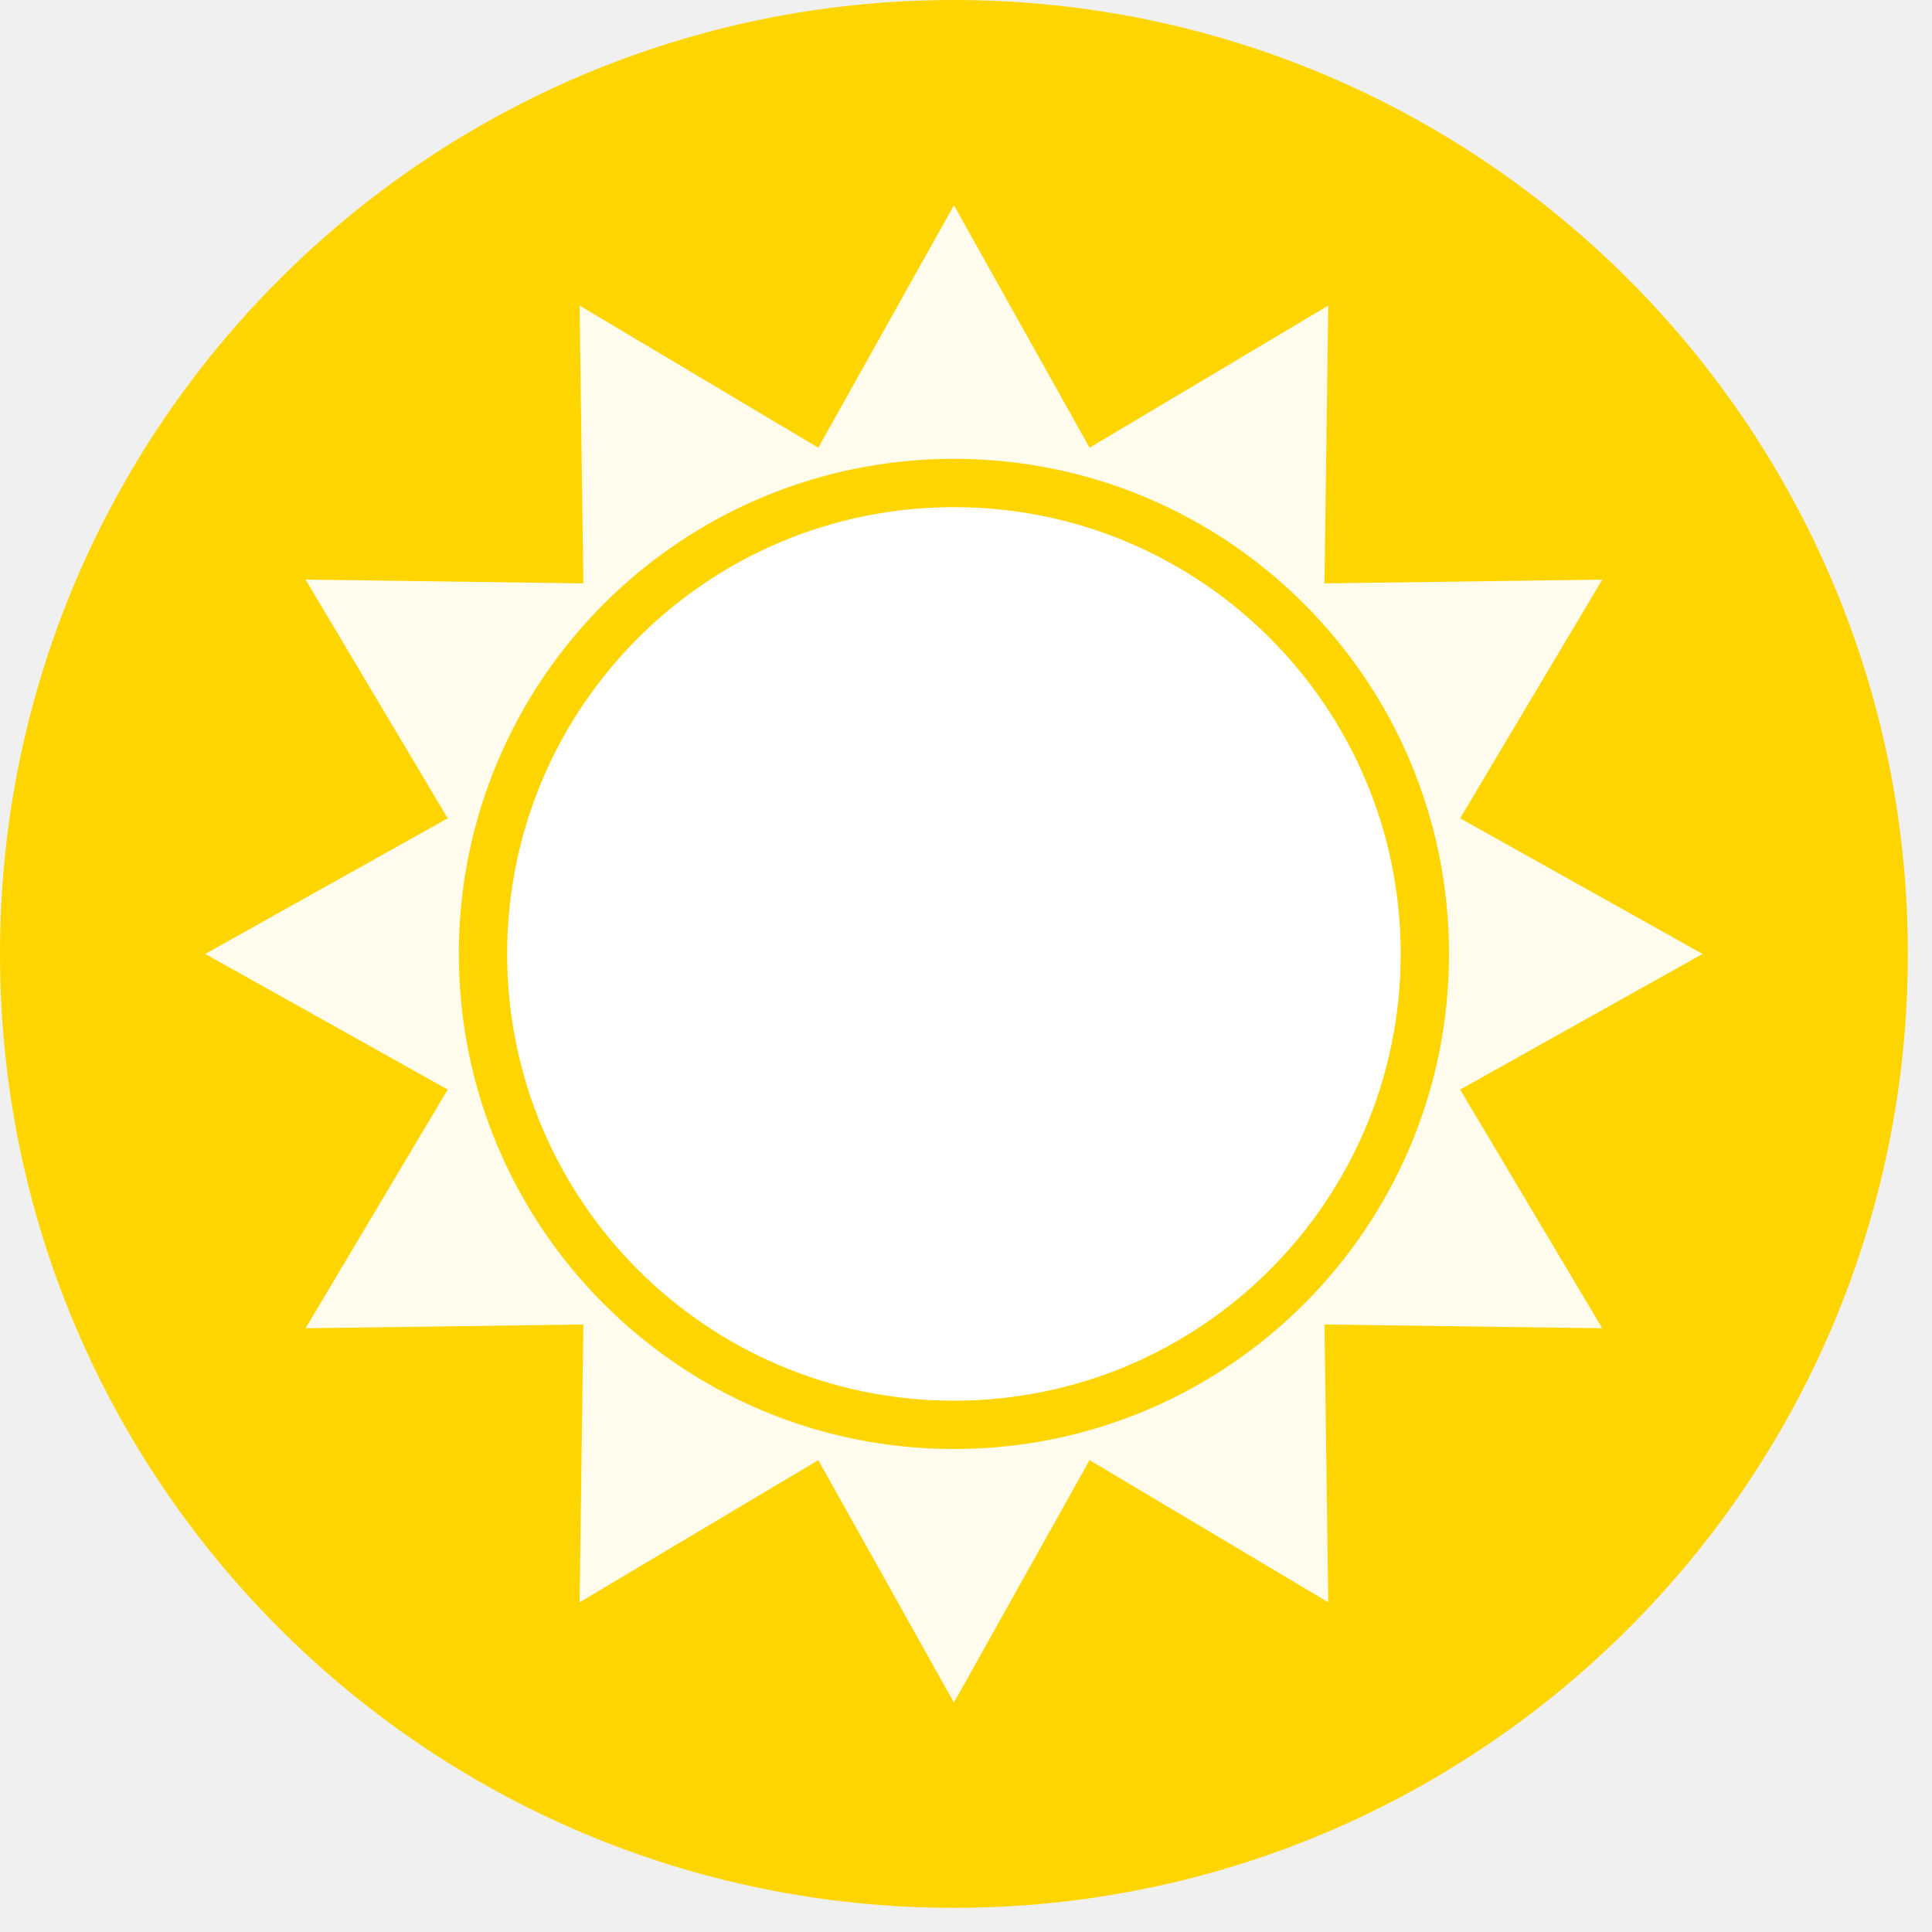
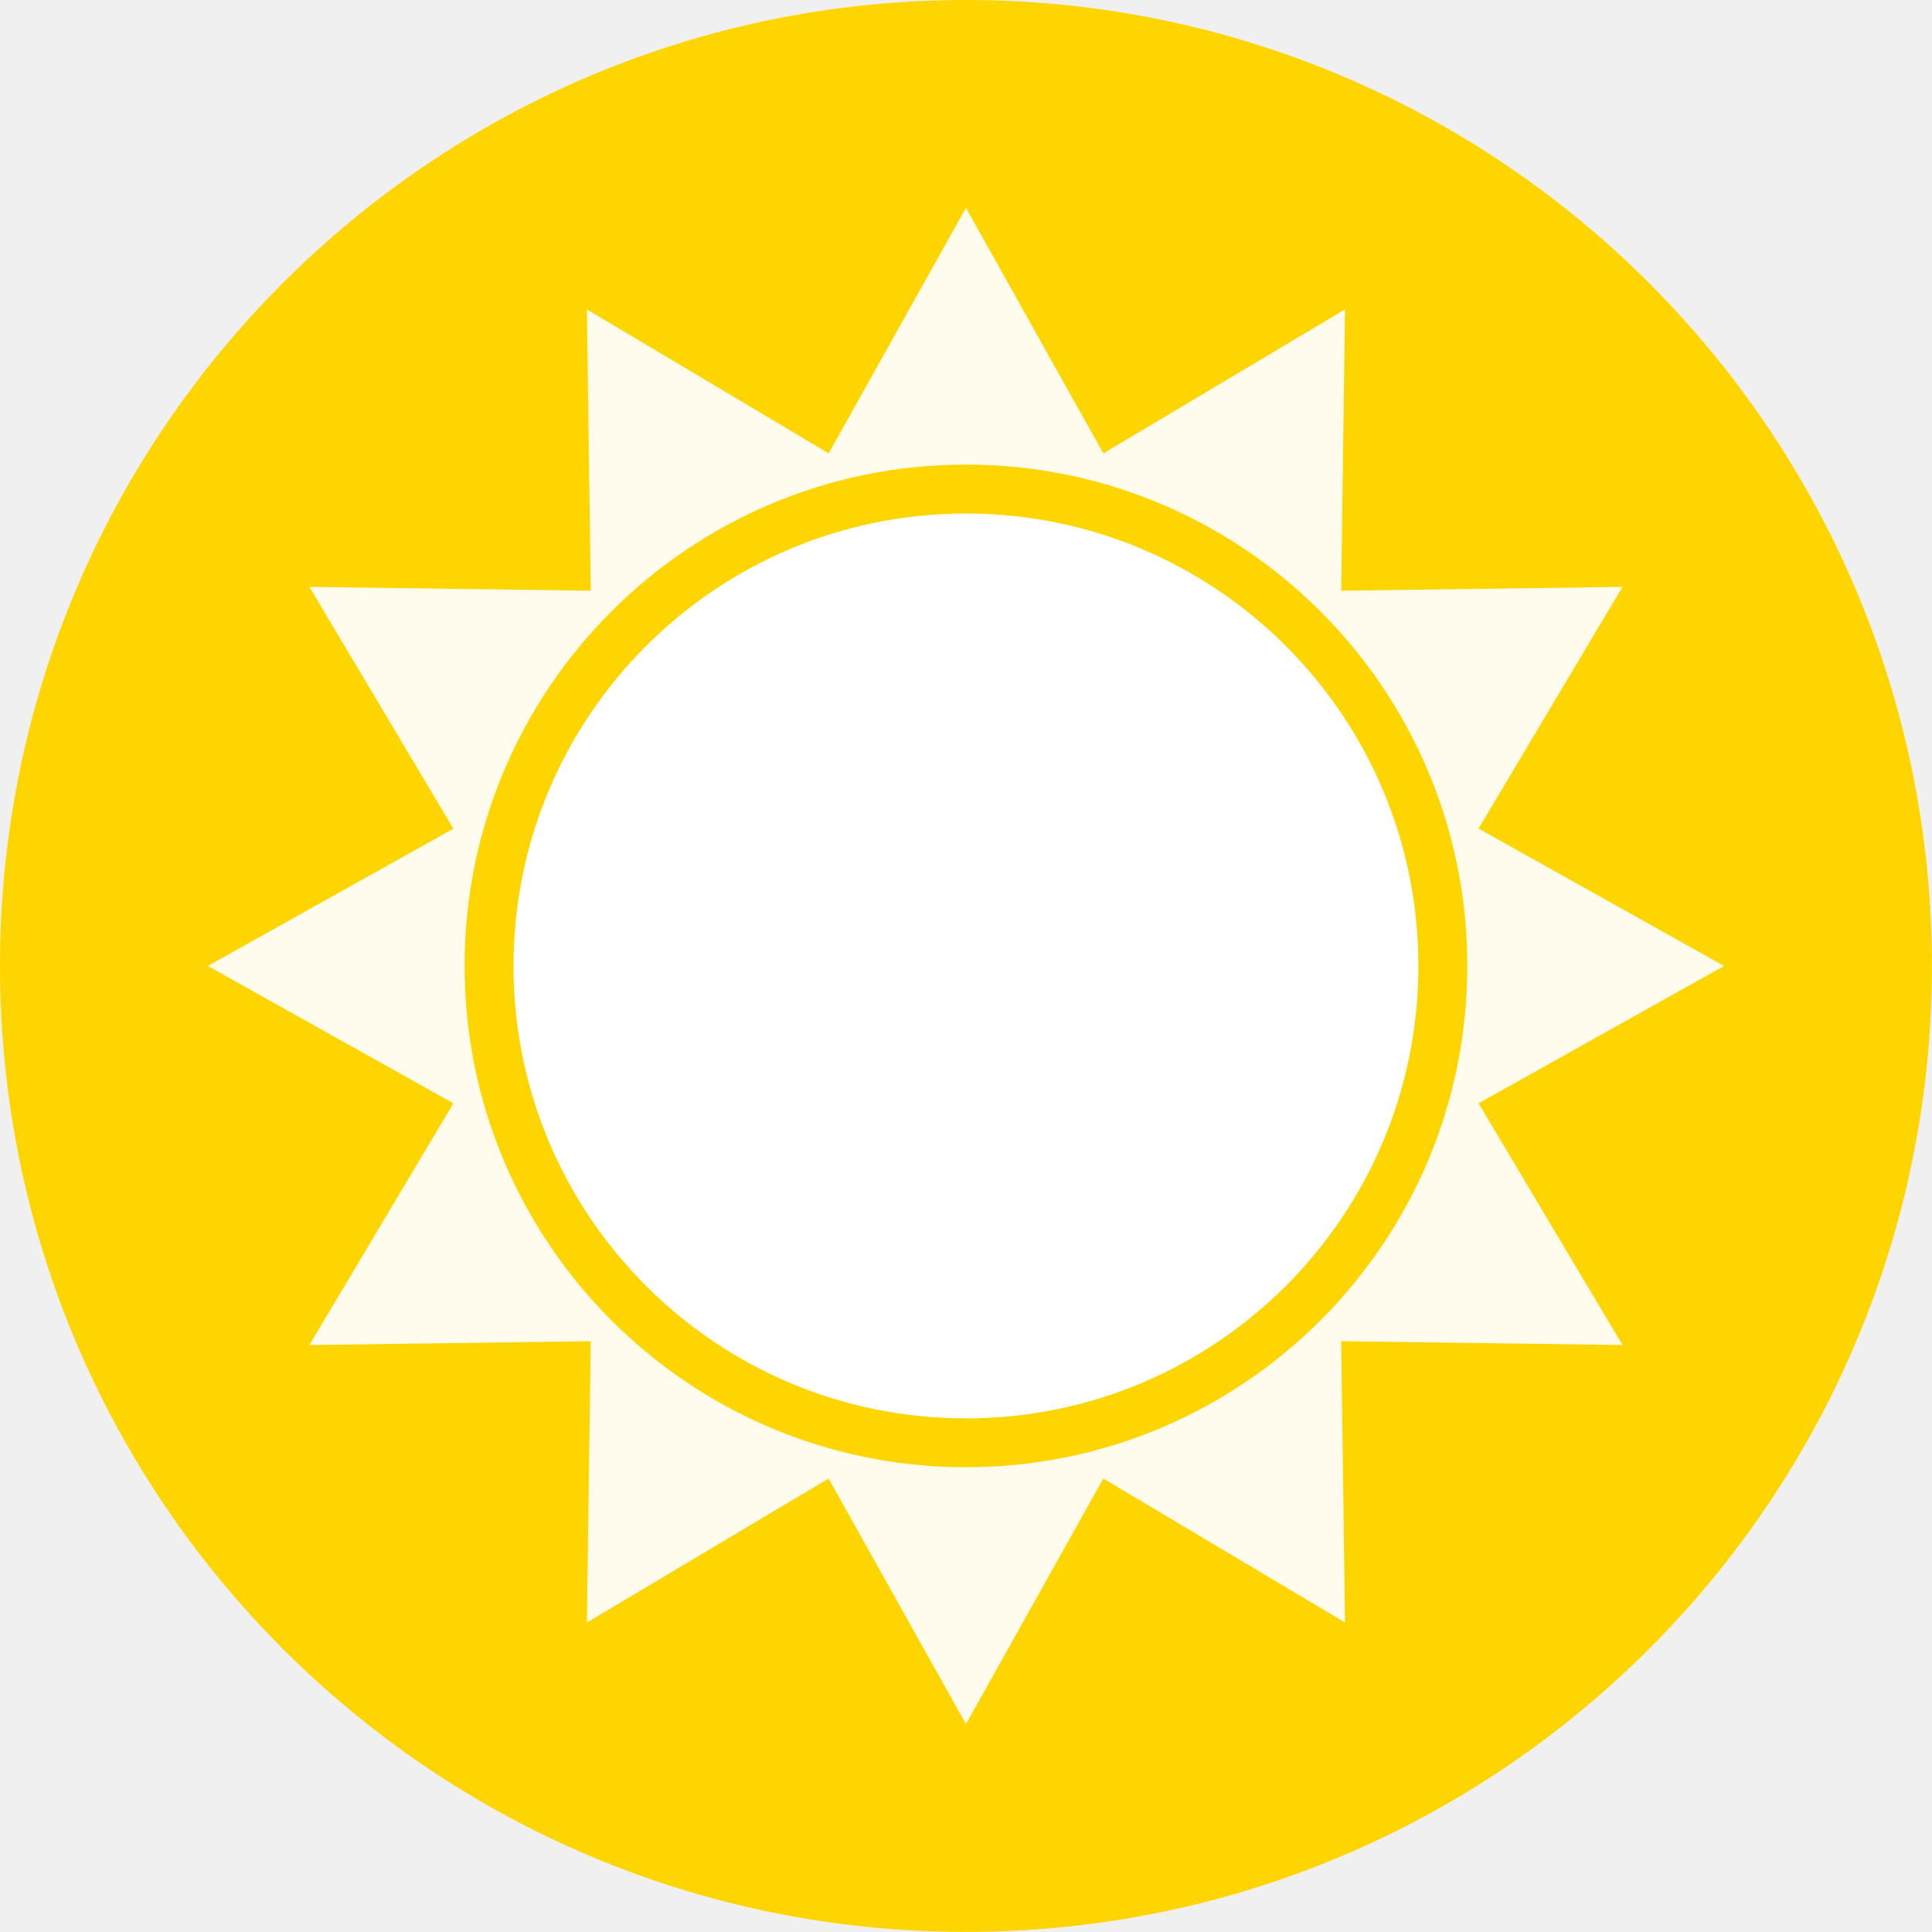
- <svg xmlns="http://www.w3.org/2000/svg" width="80mm" height="80mm" viewBox="0 0 80 80" version="1.1" id="svg1">
-   <g>
-     <circle style="fill:#ffd500;fill-opacity:1;stroke-width:42.624;stroke-linejoin:round;stroke-miterlimit:0" id="path1" cx="39.5" cy="39.5" r="39.5" />
-     <path d="m 39.5,8.5 -5.617,10.039 -9.884,-5.886 0.156,11.503 -11.503,-0.156 5.886,9.884 -10.04,5.616 10.04,5.617 -5.886,9.884 11.503,-0.156 -0.156,11.503 9.884,-5.886 5.617,10.039 5.616,-10.039 9.884,5.886 -0.156,-11.503 11.503,0.156 -5.886,-9.884 10.039,-5.617 -10.039,-5.616 5.886,-9.884 -11.503,0.156 0.156,-11.503 -9.884,5.886 z m 0,10.5 a 20.5,20.5 0 0 1 20.5,20.5 20.5,20.5 0 0 1 -20.5,20.5 20.5,20.5 0 0 1 -20.5,-20.5 20.5,20.5 0 0 1 20.5,-20.5 z" style="fill:#ffffff;fill-opacity:0.927;stroke-width:13;stroke-linejoin:round;stroke-miterlimit:0" id="path2" />
-     <circle style="fill:#ffffff;fill-opacity:1;stroke-width:19.963;stroke-linejoin:round;stroke-miterlimit:0" id="path3" cx="39.5" cy="39.5" r="18.5" />
-   </g>
+ <svg xmlns="http://www.w3.org/2000/svg" width="80" height="80" viewBox="0 0 21.167 21.167" version="1.1" id="svg1">
+   <circle style="fill:#ffd500;fill-opacity:1;stroke-width:11.42;stroke-linejoin:round;stroke-miterlimit:0" id="path1" cx="10.583" cy="10.583" r="10.583" />
+   <path d="M 10.583,2.277 9.079,4.967 6.43,3.39 6.472,6.472 3.39,6.43 4.967,9.079 2.277,10.583 l 2.69,1.505 -1.577,2.648 3.082,-0.042 -0.042,3.082 2.648,-1.577 1.505,2.69 1.505,-2.69 2.648,1.577 -0.042,-3.082 3.082,0.042 -1.577,-2.648 2.69,-1.505 -2.69,-1.505 1.577,-2.648 -3.082,0.042 0.042,-3.082 -2.648,1.577 z m 0,2.813 a 5.493,5.493 0 0 1 5.493,5.492 5.493,5.493 0 0 1 -5.493,5.493 5.493,5.493 0 0 1 -5.493,-5.493 5.493,5.493 0 0 1 5.493,-5.492 z" style="fill:#ffffff;fill-opacity:0.927;stroke-width:3.483;stroke-linejoin:round;stroke-miterlimit:0" id="path2" />
+   <circle style="fill:#ffffff;fill-opacity:1;stroke-width:5.349;stroke-linejoin:round;stroke-miterlimit:0" id="path3" cx="10.583" cy="10.583" r="4.957" />
</svg>
